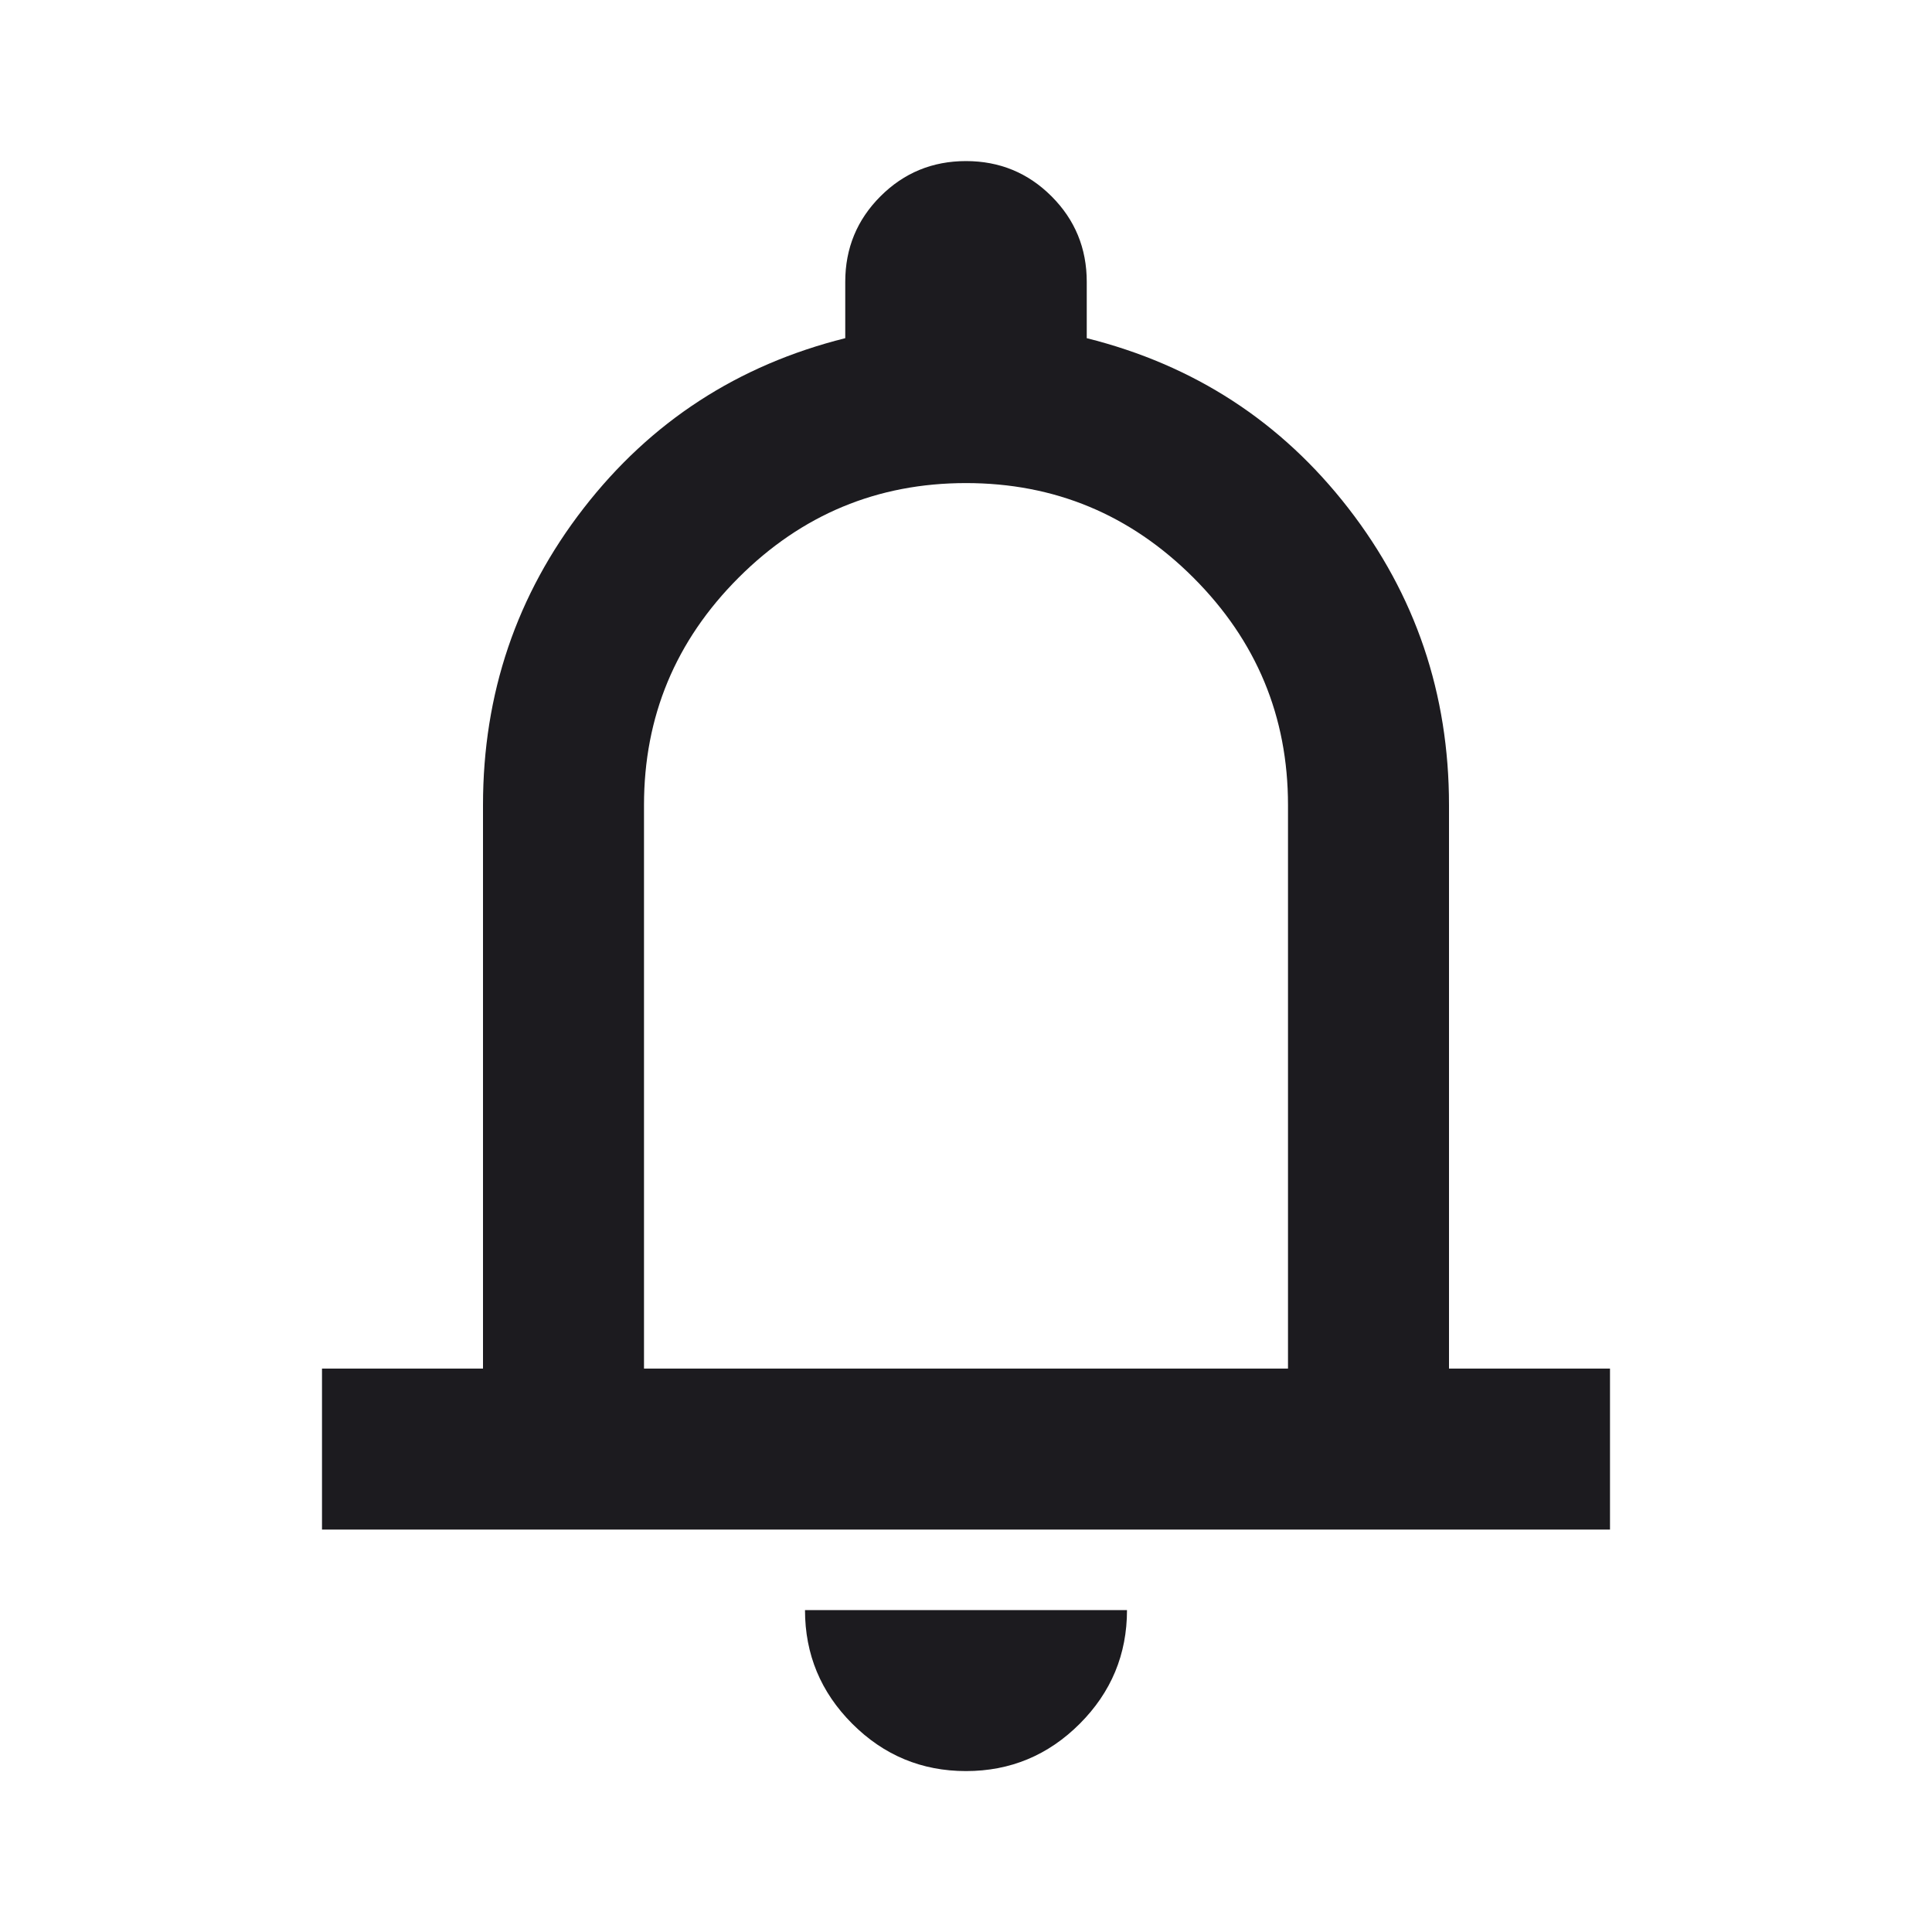
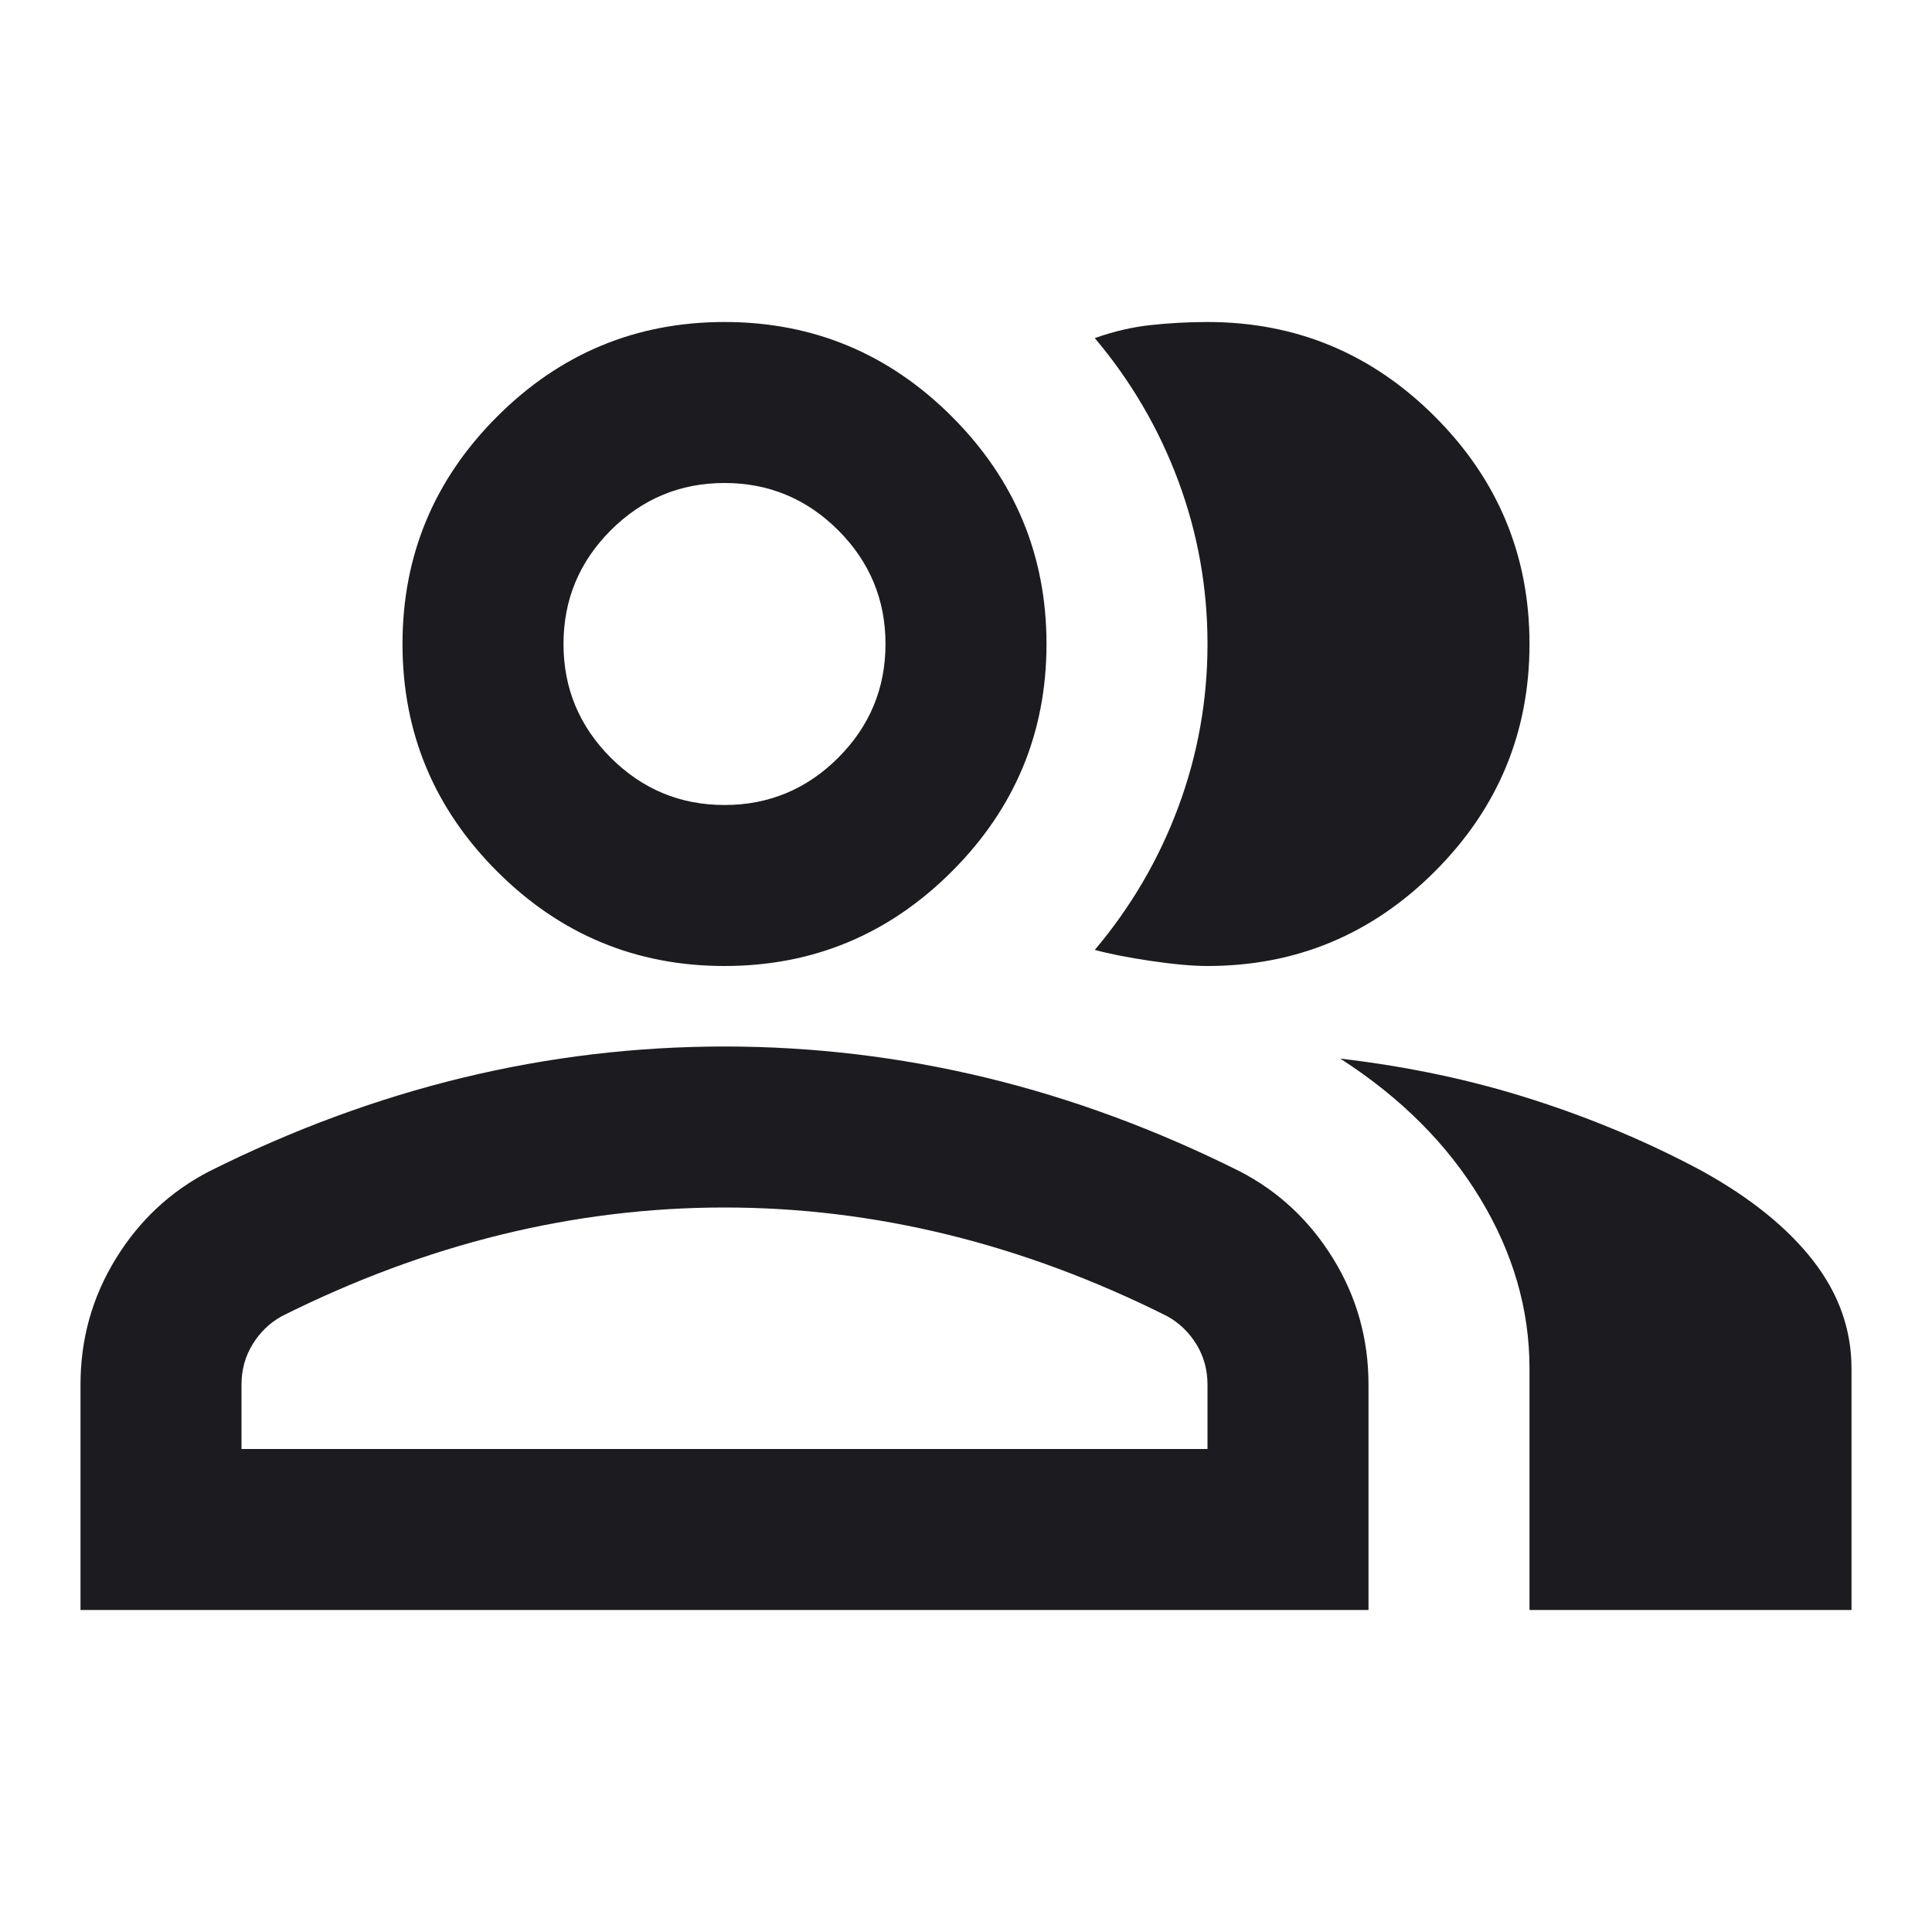
- <svg xmlns="http://www.w3.org/2000/svg" width="48" height="48" viewBox="0 0 48 48" fill="none">
-   <mask id="mask0_847_895" style="mask-type:alpha" maskUnits="userSpaceOnUse" x="0" y="0" width="48" height="48">
-     <rect width="48" height="48" fill="#D9D9D9" />
+ <svg xmlns="http://www.w3.org/2000/svg" width="30" height="30" viewBox="0 0 30 30" fill="none">
+   <mask id="mask0_3015_4910" style="mask-type:alpha" maskUnits="userSpaceOnUse" x="0" y="0" width="30" height="30">
+     <rect width="30" height="30" fill="#D9D9D9" />
  </mask>
-   <g mask="url(#mask0_847_895)">
-     <path d="M8 38.002V34.002H12V20.002C12 17.235 12.833 14.777 14.5 12.627C16.167 10.477 18.333 9.069 21 8.402V7.002C21 6.169 21.292 5.46 21.875 4.877C22.458 4.294 23.167 4.002 24 4.002C24.833 4.002 25.542 4.294 26.125 4.877C26.708 5.46 27 6.169 27 7.002V8.402C29.667 9.069 31.833 10.477 33.5 12.627C35.167 14.777 36 17.235 36 20.002V34.002H40V38.002H8ZM24 44.002C22.9 44.002 21.958 43.61 21.175 42.827C20.392 42.044 20 41.102 20 40.002H28C28 41.102 27.608 42.044 26.825 42.827C26.042 43.61 25.1 44.002 24 44.002ZM16 34.002H32V20.002C32 17.802 31.217 15.919 29.65 14.352C28.083 12.785 26.2 12.002 24 12.002C21.8 12.002 19.917 12.785 18.35 14.352C16.783 15.919 16 17.802 16 20.002V34.002Z" fill="#1C1B1F" />
+   <g mask="url(#mask0_3015_4910)">
+     <path d="M1.25 25V21.5C1.25 20.792 1.432 20.141 1.797 19.547C2.161 18.953 2.646 18.5 3.25 18.188C4.542 17.542 5.854 17.057 7.188 16.734C8.521 16.412 9.875 16.25 11.25 16.25C12.625 16.25 13.979 16.412 15.312 16.734C16.646 17.057 17.958 17.542 19.25 18.188C19.854 18.5 20.338 18.953 20.703 19.547C21.068 20.141 21.25 20.792 21.25 21.5V25H1.25ZM23.75 25V21.25C23.75 20.333 23.495 19.453 22.984 18.609C22.474 17.766 21.75 17.042 20.812 16.438C21.875 16.562 22.875 16.776 23.812 17.078C24.75 17.38 25.625 17.75 26.438 18.188C27.188 18.604 27.76 19.068 28.156 19.578C28.552 20.088 28.75 20.646 28.75 21.25V25H23.75ZM11.25 15C9.875 15 8.698 14.51 7.719 13.531C6.74 12.552 6.25 11.375 6.25 10C6.25 8.625 6.74 7.448 7.719 6.469C8.698 5.49 9.875 5 11.25 5C12.625 5 13.802 5.49 14.781 6.469C15.76 7.448 16.25 8.625 16.25 10C16.25 11.375 15.76 12.552 14.781 13.531C13.802 14.51 12.625 15 11.25 15ZM23.75 10C23.75 11.375 23.26 12.552 22.281 13.531C21.302 14.51 20.125 15 18.75 15C18.521 15 18.229 14.974 17.875 14.922C17.521 14.87 17.229 14.812 17 14.75C17.562 14.083 17.995 13.344 18.297 12.531C18.599 11.719 18.75 10.875 18.75 10C18.75 9.125 18.599 8.281 18.297 7.469C17.995 6.656 17.562 5.917 17 5.25C17.292 5.146 17.583 5.078 17.875 5.047C18.167 5.016 18.458 5 18.75 5C20.125 5 21.302 5.49 22.281 6.469C23.26 7.448 23.75 8.625 23.75 10ZM3.75 22.5H18.75V21.5C18.75 21.271 18.693 21.062 18.578 20.875C18.463 20.688 18.312 20.542 18.125 20.438C17 19.875 15.865 19.453 14.719 19.172C13.573 18.891 12.417 18.75 11.25 18.75C10.083 18.75 8.927 18.891 7.781 19.172C6.635 19.453 5.5 19.875 4.375 20.438C4.188 20.542 4.036 20.688 3.922 20.875C3.807 21.062 3.75 21.271 3.75 21.5V22.5ZM11.25 12.5C11.938 12.5 12.526 12.255 13.016 11.766C13.505 11.276 13.75 10.688 13.75 10C13.75 9.312 13.505 8.724 13.016 8.234C12.526 7.745 11.938 7.5 11.25 7.5C10.562 7.5 9.974 7.745 9.484 8.234C8.995 8.724 8.75 9.312 8.75 10C8.75 10.688 8.995 11.276 9.484 11.766C9.974 12.255 10.562 12.5 11.25 12.5Z" fill="#1C1B1F" />
  </g>
</svg>
